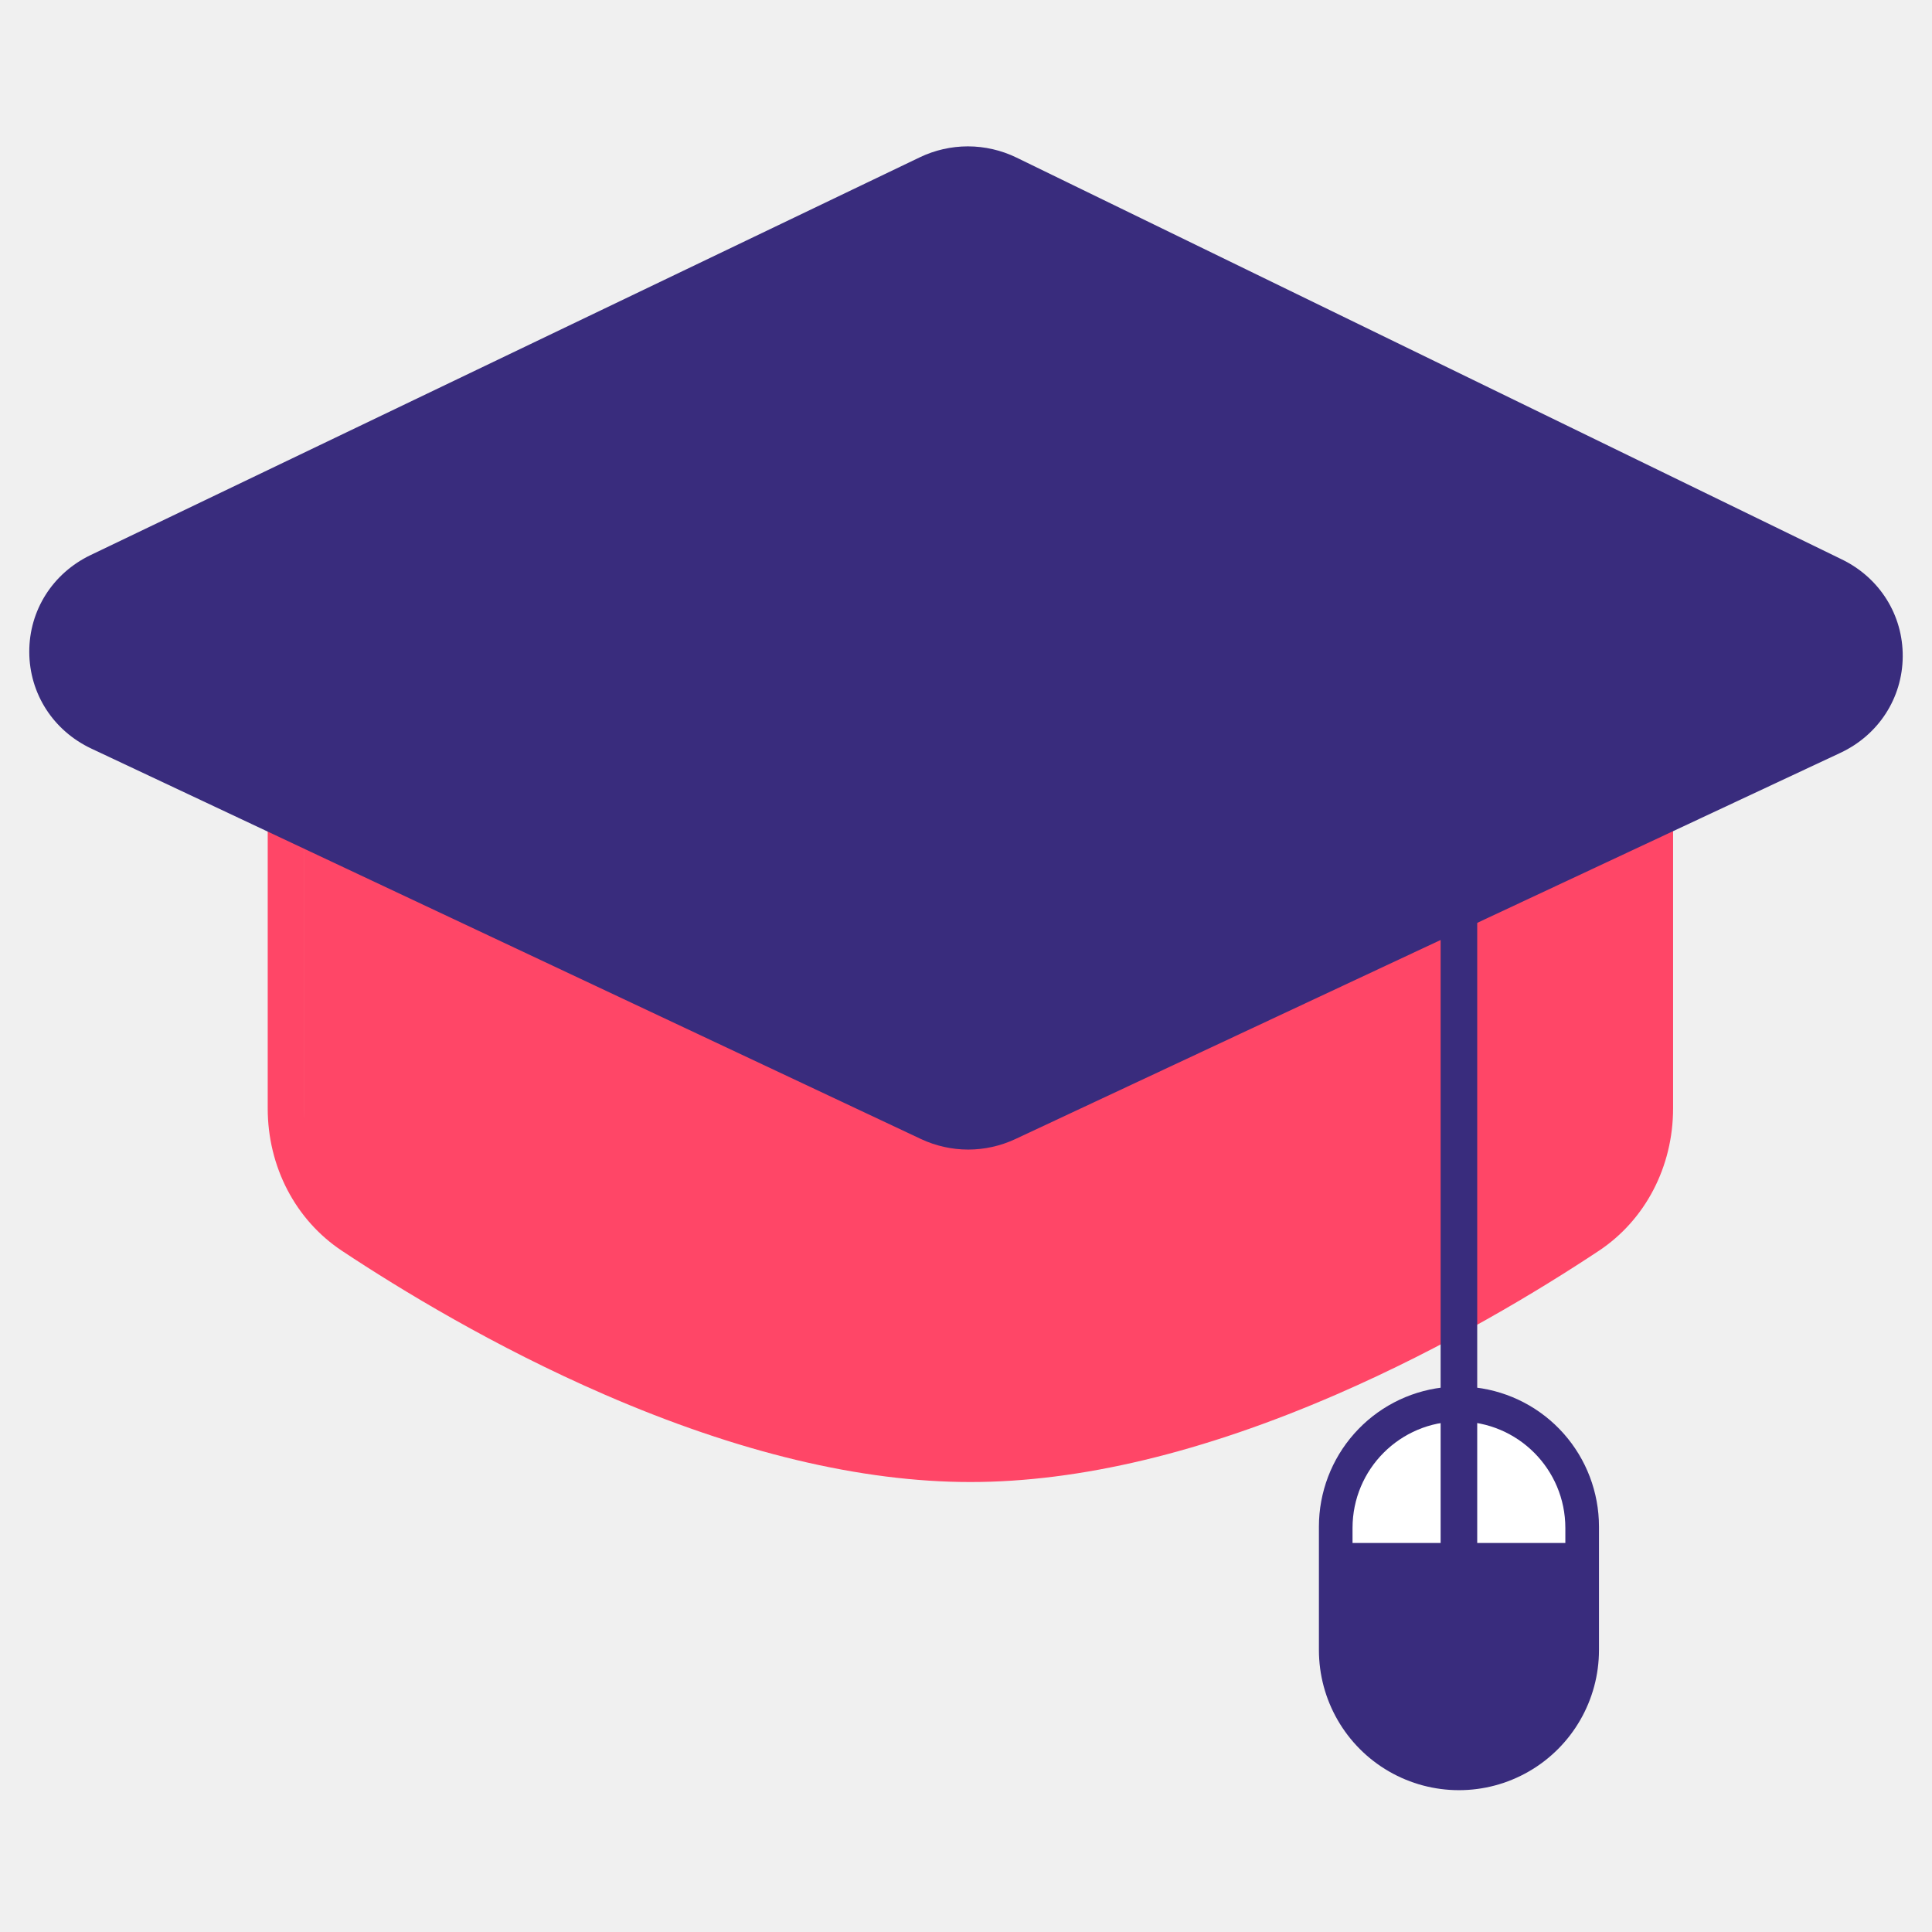
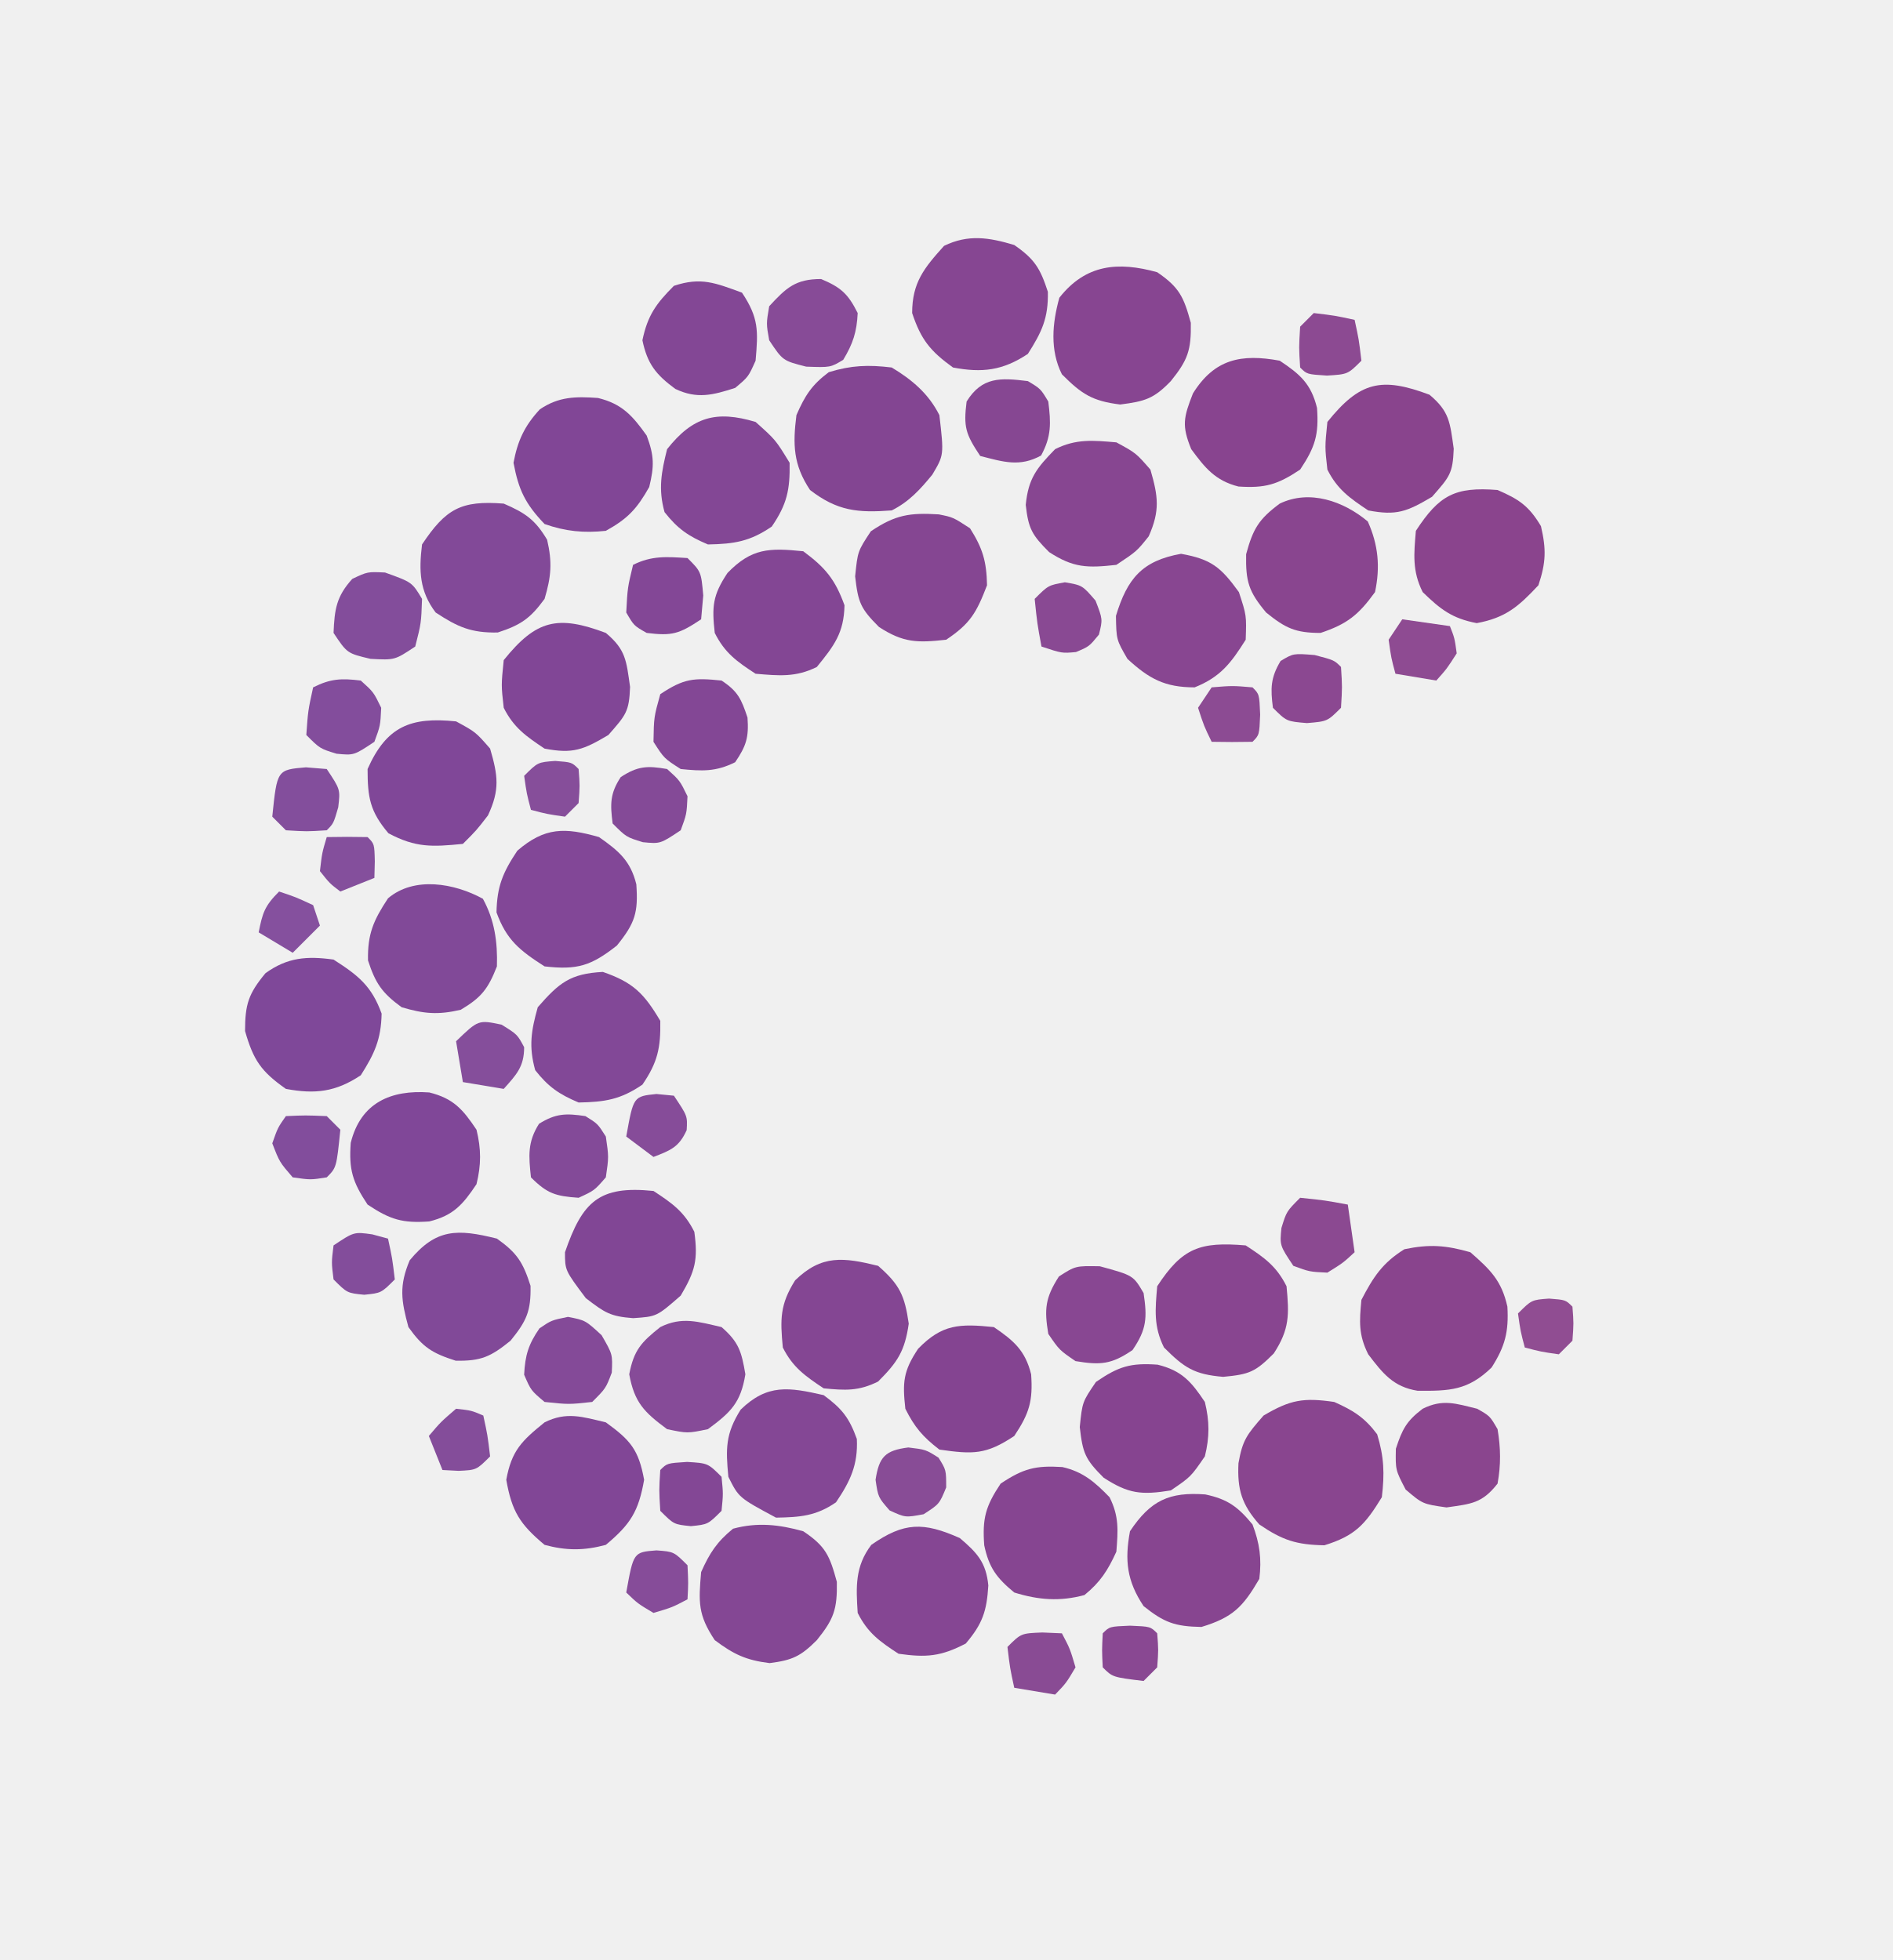
- <svg xmlns="http://www.w3.org/2000/svg" width="132" height="132" viewBox="0 0 132 132" fill="none">
-   <path d="M112.437 54.846V76.692C112.437 79.882 110.938 82.848 108.469 84.521C106.394 85.927 103.6 87.718 100.298 89.585V54.846H112.437Z" fill="#FF4667" />
-   <path d="M99.679 54.846V89.738C90.781 94.803 78.214 100.419 66.286 100.419C49.938 100.419 32.391 89.865 24.722 84.653C22.253 82.974 20.754 79.997 20.754 76.793V54.846H99.679V54.846Z" fill="#FF4667" />
-   <path d="M111.832 54.39V75.727C111.832 78.853 110.333 81.758 107.865 83.394C100.196 88.48 82.65 98.777 66.3 98.777C49.951 98.777 32.405 88.48 24.736 83.394C22.268 81.758 20.769 78.853 20.769 75.727V54.39H111.832ZM114.31 51.91H111.832H20.769H18.291V54.39V75.727C18.291 79.715 20.189 83.354 23.368 85.462C27.408 88.142 33.795 92.018 41.276 95.268C50.424 99.242 58.843 101.257 66.3 101.257C73.758 101.257 82.177 99.242 91.325 95.268C98.806 92.018 105.193 88.141 109.233 85.462C112.412 83.354 114.31 79.715 114.31 75.727V54.39V51.91V51.91Z" fill="#FF4667" />
-   <path d="M98.531 94.799C96.211 95.079 94.075 96.2 92.524 97.95C90.973 99.699 90.115 101.956 90.112 104.295V112.733C90.112 116.155 91.936 119.316 94.896 121.027C97.856 122.738 101.503 122.738 104.463 121.027C107.423 119.316 109.247 116.155 109.247 112.733V104.295C109.244 101.956 108.386 99.699 106.836 97.95C105.285 96.2 103.148 95.079 100.828 94.799" fill="#392C7D" />
-   <path d="M106.949 105.421H92.409V104.398C92.409 100.379 95.664 97.121 99.679 97.121C103.694 97.121 106.949 100.379 106.949 104.398V105.421H106.949Z" fill="white" />
-   <path d="M99.678 57.518V107.035" stroke="#392C7D" stroke-width="2.5" stroke-miterlimit="10" stroke-linecap="round" />
-   <path d="M124.149 51.561L69.081 77.804C67.227 78.688 65.073 78.686 63.22 77.798L7.852 51.27C2.719 48.811 2.692 41.506 7.806 39.008L63.145 11.983C65.04 11.058 67.256 11.064 69.146 12.001L124.244 39.311C129.333 41.833 129.276 49.118 124.149 51.561Z" fill="#392C7D" />
-   <path d="M66.128 12.436C66.887 12.436 67.645 12.606 68.343 12.946L124.745 40.406C128.48 42.224 128.439 47.476 124.676 49.237L68.296 75.629C67.617 75.947 66.883 76.106 66.15 76.106C65.413 76.106 64.676 75.946 63.995 75.625L7.315 48.951C3.548 47.178 3.528 41.912 7.281 40.112L63.938 12.933C64.629 12.602 65.379 12.436 66.128 12.436ZM66.128 10C64.999 10 63.866 10.257 62.852 10.744L6.195 37.922C3.596 39.168 1.989 41.708 2 44.551C2.011 47.393 3.637 49.921 6.245 51.148L62.925 77.822C63.925 78.293 65.04 78.542 66.15 78.542C67.254 78.542 68.364 78.295 69.361 77.829L125.741 51.437C128.345 50.218 129.977 47.698 130 44.862C130.022 42.025 128.43 39.481 125.845 38.223L69.443 10.763C68.418 10.264 67.271 10 66.128 10Z" fill="#392C7D" />
+ <svg xmlns="http://www.w3.org/2000/svg" version="1.1" width="278" height="288">
+   <path d="M0 0 C2.972 1.785 5.426 3.852 7 7 C7.677 12.864 7.677 12.864 5.953 15.758 C4.164 17.936 2.541 19.73 0 21 C-4.997 21.377 -7.991 21.093 -12 18 C-14.474 14.29 -14.546 11.301 -14 7 C-12.75 4.125 -11.745 2.559 -9.25 0.688 C-5.926 -0.328 -3.463 -0.418 0 0 Z " fill="#834592" transform="translate(131,54)" />
+   <path d="M0 0 C2.96 2.582 4.595 4.18 5.445 8 C5.655 11.692 5.108 13.831 3.125 16.938 C-0.362 20.322 -3.036 20.39 -7.738 20.359 C-11.325 19.789 -12.868 17.798 -15 15 C-16.433 12.134 -16.306 10.187 -16 7 C-14.262 3.652 -12.905 1.562 -9.688 -0.438 C-6.02 -1.205 -3.616 -1.033 0 0 Z " fill="#89448D" transform="translate(216,184)" />
+   <path d="M0 0 C2.823 1.255 4.463 2.284 6.312 4.75 C7.328 8.074 7.418 10.537 7 14 C4.552 18.005 3.074 19.668 -1.438 21.062 C-5.562 20.99 -7.601 20.318 -11 18 C-13.602 15.062 -14.25 12.833 -14.062 9 C-13.459 5.575 -12.825 4.8 -10.375 2 C-6.437 -0.333 -4.501 -0.655 0 0 Z " fill="#89458F" transform="translate(196,206)" />
+   <path d="M0 0 C3.249 2.223 3.896 3.62 4.938 7.438 C5.008 11.465 4.498 12.9 2 16 C-0.51 18.6 -1.797 18.974 -5.438 19.438 C-9.551 18.932 -11.105 17.895 -14 15 C-15.775 11.45 -15.421 7.514 -14.375 3.75 C-10.497 -1.186 -5.741 -1.595 0 0 Z " fill="#874591" transform="translate(170,40)" />
+   <path d="M0 0 C3.306 2.204 3.888 3.59 4.938 7.438 C5.008 11.465 4.498 12.9 2 16 C-0.372 18.372 -1.585 18.947 -4.938 19.375 C-8.401 18.951 -10.223 18.083 -13 16 C-15.484 12.274 -15.38 10.413 -15 6 C-13.758 3.207 -12.673 1.549 -10.312 -0.375 C-6.73 -1.343 -3.557 -0.993 0 0 Z " fill="#844794" transform="translate(118,225)" />
+   <path d="M0 0 C2.868 2.014 4.616 3.454 5.48 6.934 C5.771 11.081 5.311 12.615 2.625 15.938 C-1.154 18.907 -3.174 19.557 -8 19 C-11.619 16.678 -13.588 15.14 -15.062 11.062 C-14.984 7.216 -14.131 5.196 -12 2 C-7.971 -1.469 -5.033 -1.438 0 0 Z " fill="#824797" transform="translate(88,123)" />
+   <path d="M0 0 C3.541 0.86 5.088 2.615 7.156 5.523 C8.272 8.499 8.282 10.006 7.531 13.086 C5.729 16.28 4.39 17.735 1.156 19.523 C-2.07 19.869 -4.78 19.604 -7.844 18.523 C-10.678 15.551 -11.654 13.536 -12.406 9.523 C-11.799 6.284 -10.793 4.106 -8.535 1.668 C-5.759 -0.21 -3.279 -0.23 0 0 Z " fill="#814696" transform="translate(87.84375,58.47656)" />
+   <path d="M0 0 C3.619 2.322 5.588 3.86 7.062 7.938 C6.985 11.72 6.021 13.824 4 17 C0.312 19.459 -2.719 19.801 -7 19 C-10.642 16.443 -11.778 14.777 -13 10.5 C-13 6.557 -12.495 5.012 -10 2 C-6.784 -0.328 -3.89 -0.545 0 0 Z " fill="#7F4899" transform="translate(49,141)" />
+   <path d="M0 0 C2.753 1.796 4.526 3.053 6 6 C6.394 10.181 6.45 12.309 4.125 15.875 C1.4 18.6 0.565 18.947 -3.312 19.312 C-7.575 18.951 -9.02 17.98 -12 15 C-13.55 11.9 -13.29 9.421 -13 6 C-9.309 0.341 -6.696 -0.567 0 0 Z " fill="#884590" transform="translate(183,183)" />
+   <path d="M0 0 C2.994 2.073 3.812 3.422 4.938 6.875 C5.015 10.747 4.065 12.755 2 16 C-1.685 18.456 -4.722 18.809 -9 18 C-12.347 15.579 -13.696 13.912 -15 10 C-15 5.511 -13.231 3.367 -10.312 0.125 C-6.765 -1.601 -3.719 -1.115 0 0 Z " fill="#864692" transform="translate(149,36)" />
+   <path d="M0 0 C3.04 0.682 4.801 2.236 6.934 4.434 C8.344 7.254 8.179 9.304 7.934 12.434 C6.686 15.178 5.58 16.907 3.246 18.809 C-0.351 19.781 -3.514 19.54 -7.066 18.434 C-9.655 16.298 -10.777 14.797 -11.477 11.5 C-11.767 7.564 -11.299 5.782 -9.066 2.434 C-5.714 0.199 -3.937 -0.246 0 0 Z " fill="#864591" transform="translate(156.0664,215.5664)" />
+   <path d="M0 0 C3.619 2.618 4.822 4.02 5.625 8.438 C4.808 13.093 3.629 14.964 0 18 C-3.197 18.862 -5.803 18.862 -9 18 C-12.629 14.964 -13.808 13.093 -14.625 8.438 C-13.844 4.141 -12.348 2.71 -9 0 C-5.775 -1.612 -3.438 -0.816 0 0 Z " fill="#814696" transform="translate(89,209)" />
+   <path d="M0 0 C3.297 0.699 4.798 1.822 6.934 4.41 C7.983 7.165 8.305 9.482 7.934 12.41 C5.527 16.546 4.028 18.078 -0.566 19.473 C-4.465 19.403 -6.051 18.823 -9.066 16.41 C-11.529 12.717 -11.858 9.695 -11.066 5.41 C-8.032 0.859 -5.282 -0.389 0 0 Z " fill="#874590" transform="translate(177.0664,219.5898)" />
+   <path d="M0 0 C1.556 3.479 1.839 6.685 1.062 10.375 C-1.358 13.722 -3.025 15.071 -6.938 16.375 C-10.624 16.375 -12.087 15.686 -14.938 13.375 C-17.503 10.296 -17.946 8.857 -17.875 4.812 C-16.853 1.066 -16.024 -0.332 -12.938 -2.625 C-8.554 -4.741 -3.572 -2.996 0 0 Z " fill="#89458F" transform="translate(200.9375,76.625)" />
+   <path d="M0 0 C3.157 1.363 4.614 2.351 6.375 5.312 C7.17 8.731 7.116 10.653 6 14 C3.077 17.127 1.179 18.783 -3.062 19.562 C-6.678 18.87 -8.381 17.544 -11 15 C-12.55 11.9 -12.29 9.421 -12 6 C-8.561 0.726 -6.245 -0.49 0 0 Z " fill="#8A448D" transform="translate(220,72)" />
+   <path d="M0 0 C2.544 2.162 3.862 3.579 4.191 6.965 C3.96 10.729 3.353 12.584 0.875 15.5 C-2.776 17.405 -4.93 17.581 -9 17 C-11.753 15.204 -13.526 13.947 -15 11 C-15.252 7.132 -15.394 4.156 -13 1 C-8.177 -2.365 -5.34 -2.373 0 0 Z " fill="#854693" transform="translate(141,226)" />
+   <path d="M0 0 C2.984 1.989 4.603 3.385 5.477 6.938 C5.759 10.861 5.219 12.671 3 16 C-0.332 18.222 -2.141 18.748 -6.066 18.488 C-9.46 17.631 -10.984 15.749 -13 13 C-14.42 9.539 -14.129 8.33 -12.75 4.812 C-9.593 -0.261 -5.65 -1.044 0 0 Z " fill="#88448F" transform="translate(188,53)" />
+   <path d="M0 0 C3.157 1.363 4.614 2.351 6.375 5.312 C7.15 8.646 6.977 10.719 6 14 C3.904 16.872 2.51 17.834 -0.875 18.938 C-4.774 19.015 -6.76 18.135 -10 16 C-12.387 12.854 -12.473 9.859 -12 6 C-8.503 0.755 -6.273 -0.492 0 0 Z " fill="#824998" transform="translate(74,74)" />
+   <path d="M0 0 C2.09 0.418 2.09 0.418 4.59 2.043 C6.462 5.008 7.02 6.902 7.09 10.418 C5.561 14.393 4.662 16.037 1.09 18.418 C-3.122 18.886 -5.196 18.884 -8.785 16.543 C-11.497 13.831 -11.849 12.956 -12.285 9.105 C-11.91 5.418 -11.91 5.418 -9.973 2.48 C-6.369 0.054 -4.259 -0.262 0 0 Z " fill="#854692" transform="translate(137.9102,75.58203)" />
+   <path d="M0 0 C2.679 1.974 3.754 3.314 4.875 6.438 C5.06 10.22 3.91 12.659 1.812 15.75 C-1.116 17.77 -3.476 17.94 -7 18 C-12.468 15.063 -12.468 15.063 -14 12 C-14.391 7.859 -14.434 5.688 -12.188 2.125 C-8.264 -1.686 -5.102 -1.164 0 0 Z " fill="#844795" transform="translate(121,205)" />
+   <path d="M0 0 C2.963 2.105 3.832 3.474 4.938 6.938 C5.014 10.687 4.349 12.103 2 15 C-0.897 17.349 -2.313 18.014 -6.062 17.938 C-9.526 16.832 -10.895 15.963 -13 13 C-14.064 9.097 -14.397 6.941 -12.812 3.188 C-8.94 -1.487 -5.828 -1.457 0 0 Z " fill="#814998" transform="translate(73,182)" />
+   <path d="M0 0 C1.734 3.161 2.173 6.387 2.062 9.938 C0.772 13.236 -0.216 14.508 -3.25 16.312 C-6.584 17.088 -8.657 16.915 -11.938 15.938 C-14.81 13.841 -15.771 12.447 -16.875 9.062 C-16.953 5.164 -16.073 3.177 -13.938 -0.062 C-10.1 -3.331 -4.181 -2.293 0 0 Z " fill="#814998" transform="translate(70.9375,132.0625)" />
+   <path d="M0 0 C4.462 0.797 5.857 1.972 8.5 5.625 C9.625 9.062 9.625 9.062 9.5 12.625 C7.341 16.054 5.798 18.106 2 19.625 C-2.372 19.625 -4.68 18.381 -7.875 15.438 C-9.5 12.625 -9.5 12.625 -9.562 9.125 C-7.9 3.65 -5.728 1.023 0 0 Z " fill="#884691" transform="translate(173.5,81.375)" />
+   <path d="M0 0 C3.159 2.754 3.907 4.346 4.5 8.5 C3.923 12.538 2.853 14.147 0 17 C-2.853 18.427 -4.835 18.31 -8 18 C-10.7 16.2 -12.542 14.916 -14 12 C-14.391 7.859 -14.434 5.688 -12.188 2.125 C-8.281 -1.669 -5.077 -1.247 0 0 Z " fill="#844693" transform="translate(129,186)" />
+   <path d="M0 0 C4.45 1.537 6.045 3.15 8.438 7.188 C8.506 11.156 8.052 13.289 5.812 16.562 C2.611 18.753 0.302 19.12 -3.562 19.188 C-6.443 17.971 -8.015 16.884 -9.938 14.438 C-10.905 10.955 -10.537 8.66 -9.562 5.188 C-6.422 1.599 -4.803 0.253 0 0 Z " fill="#824897" transform="translate(88.5625,142.8125)" />
+   <path d="M0 0 C2.875 1.562 2.875 1.562 5 4 C6.149 7.949 6.431 10.03 4.75 13.812 C3 16 3 16 0 18 C-4.212 18.468 -6.286 18.466 -9.875 16.125 C-12.387 13.613 -12.922 12.706 -13.312 9.188 C-12.928 5.269 -11.707 3.787 -9 1 C-5.9 -0.55 -3.421 -0.29 0 0 Z " fill="#874691" transform="translate(164,65)" />
+   <path d="M0 0 C2.875 1.562 2.875 1.562 5 4 C6.158 7.98 6.453 10.028 4.688 13.812 C3 16 3 16 1 18 C-3.521 18.445 -5.917 18.576 -9.938 16.438 C-12.654 13.228 -13 11.18 -13 7 C-10.216 0.735 -6.689 -0.692 0 0 Z " fill="#804798" transform="translate(67,106)" />
+   <path d="M0 0 C2.938 2.625 2.938 2.625 5 6 C5.068 9.969 4.615 12.102 2.375 15.375 C-0.827 17.566 -3.135 17.932 -7 18 C-9.88 16.784 -11.452 15.697 -13.375 13.25 C-14.317 9.859 -13.848 7.39 -13 4 C-9.244 -0.758 -5.796 -1.739 0 0 Z " fill="#834795" transform="translate(111,62)" />
+   <path d="M0 0 C3.552 0.874 4.948 2.493 6.938 5.477 C7.636 8.316 7.636 10.637 6.938 13.477 C4.948 16.46 3.552 18.079 0 18.953 C-3.923 19.235 -5.734 18.696 -9.062 16.477 C-11.282 13.148 -11.821 11.337 -11.539 7.414 C-10.075 1.463 -5.591 -0.402 0 0 Z " fill="#804798" transform="translate(63.0625,160.5234)" />
+   <path d="M0 0 C3.248 2.401 4.69 4.142 6.062 7.938 C5.979 12.009 4.535 13.885 2 17 C-1.1 18.55 -3.579 18.29 -7 18 C-9.753 16.204 -11.526 14.947 -13 12 C-13.43 8.128 -13.317 6.475 -11.125 3.188 C-7.584 -0.458 -5.022 -0.511 0 0 Z " fill="#834694" transform="translate(118,81)" />
+   <path d="M0 0 C2.954 2.477 3.009 4.064 3.562 7.938 C3.419 11.584 2.975 12.028 0.375 15 C-3.301 17.178 -4.832 17.798 -9 17 C-11.7 15.2 -13.542 13.916 -15 11 C-15.375 7.688 -15.375 7.688 -15 4 C-10.22 -1.943 -7.071 -2.652 0 0 Z " fill="#814696" transform="translate(89,93)" />
+   <path d="M0 0 C2.954 2.477 3.009 4.064 3.562 7.938 C3.419 11.584 2.975 12.028 0.375 15 C-3.301 17.178 -4.832 17.798 -9 17 C-11.7 15.2 -13.542 13.916 -15 11 C-15.375 7.688 -15.375 7.688 -15 4 C-10.22 -1.943 -7.071 -2.652 0 0 Z " fill="#89448D" transform="translate(210,58)" />
+   <path d="M0 0 C3.552 0.874 4.948 2.493 6.938 5.477 C7.636 8.315 7.641 10.639 6.938 13.477 C4.875 16.477 4.875 16.477 1.938 18.477 C-2.365 19.168 -4.272 18.992 -7.938 16.602 C-10.65 13.889 -11.002 13.014 -11.438 9.164 C-11.062 5.477 -11.062 5.477 -9.062 2.539 C-5.727 0.246 -3.962 -0.285 0 0 Z " fill="#864490" transform="translate(170.0625,200.5234)" />
+   <path d="M0 0 C2.753 1.796 4.526 3.053 6 6 C6.559 10.098 6.137 11.769 4 15.375 C0.478 18.457 0.478 18.457 -3 18.688 C-6.342 18.428 -7.113 17.913 -9.938 15.75 C-13 11.667 -13 11.667 -13 9 C-10.438 1.569 -8.008 -0.828 0 0 Z " fill="#814695" transform="translate(96,175)" />
+   <path d="M0 0 C2.92 1.988 4.611 3.431 5.48 6.938 C5.755 10.861 5.22 12.671 3 16 C-1.156 18.77 -3.067 18.705 -8 18 C-10.431 16.13 -11.641 14.719 -13 12 C-13.43 8.128 -13.317 6.475 -11.125 3.188 C-7.584 -0.458 -5.022 -0.511 0 0 Z " fill="#844491" transform="translate(146,195)" />
+   <path d="M0 0 C2.473 3.71 2.385 5.611 2 10 C0.938 12.375 0.938 12.375 -1 14 C-4.27 15.049 -6.585 15.674 -9.789 14.148 C-12.64 12.054 -13.904 10.461 -14.625 7 C-13.865 3.351 -12.621 1.621 -10 -1 C-6.005 -2.332 -3.901 -1.419 0 0 Z " fill="#834795" transform="translate(109,43)" />
+   <path d="M0 0 C2.551 2.222 2.933 3.608 3.5 6.938 C2.818 11.114 1.37 12.509 -2 15 C-5 15.625 -5 15.625 -8 15 C-11.363 12.514 -12.801 11.086 -13.562 6.938 C-12.882 3.383 -11.799 2.223 -9 0 C-5.817 -1.592 -3.387 -0.772 0 0 Z " fill="#864B98" transform="translate(106,195)" />
+   <path d="M0 0 C1.875 1.062 1.875 1.062 3 3 C3.466 5.758 3.505 8.246 3 11 C0.731 13.905 -0.85 13.979 -4.5 14.5 C-8 14 -8 14 -10.5 11.875 C-12 9 -12 9 -11.938 5.875 C-10.998 2.995 -10.374 1.804 -8 0 C-5.063 -1.468 -3.132 -0.767 0 0 Z " fill="#8A458E" transform="translate(217,207)" />
+   <path d="M0 0 C4.915 1.34 4.915 1.34 6.438 3.938 C6.978 7.568 6.901 9.26 4.812 12.312 C1.726 14.425 0.109 14.549 -3.562 13.938 C-5.938 12.312 -5.938 12.312 -7.562 9.938 C-8.172 6.279 -8.008 4.632 -6 1.5 C-3.562 -0.062 -3.562 -0.062 0 0 Z " fill="#884792" transform="translate(161.5625,186.0625)" />
+   <path d="M0 0 C2.399 1.572 2.906 2.718 3.812 5.438 C4.026 8.352 3.627 9.603 2 12 C-0.841 13.42 -2.855 13.315 -6 13 C-8.438 11.438 -8.438 11.438 -10 9 C-9.938 5.375 -9.938 5.375 -9 2 C-5.531 -0.313 -4.078 -0.425 0 0 Z " fill="#834795" transform="translate(106,100)" />
+   <path d="M0 0 C3.967 1.424 3.967 1.424 5.438 3.875 C5.312 7.438 5.312 7.438 4.438 10.875 C1.438 12.875 1.438 12.875 -2.125 12.688 C-5.562 11.875 -5.562 11.875 -7.562 8.875 C-7.418 5.412 -7.16 3.537 -4.812 0.938 C-2.562 -0.125 -2.562 -0.125 0 0 Z " fill="#834D9B" transform="translate(56.5625,84.125)" />
+   <path d="M0 0 C2.915 1.227 3.961 2.171 5.375 5 C5.238 7.8 4.687 9.481 3.25 11.875 C1.375 13 1.375 13 -2.188 12.875 C-5.625 12 -5.625 12 -7.625 9 C-8.062 6.562 -8.062 6.562 -7.625 4 C-5.12 1.28 -3.759 0 0 0 Z " fill="#874B97" transform="translate(120.625,41)" />
+   <path d="M0 0 C2.562 0.5 2.562 0.5 4.938 2.688 C6.562 5.5 6.562 5.5 6.438 8.188 C5.562 10.5 5.562 10.5 3.562 12.5 C0.125 12.875 0.125 12.875 -3.438 12.5 C-5.438 10.812 -5.438 10.812 -6.438 8.5 C-6.298 5.647 -5.807 4.035 -4.188 1.688 C-2.438 0.5 -2.438 0.5 0 0 Z " fill="#844A98" transform="translate(83.4375,193.5)" />
+   <path d="M0 0 C1.875 1.125 1.875 1.125 3 3 C3.393 6.145 3.476 8.133 1.938 10.938 C-1.216 12.667 -3.625 11.859 -7 11 C-9.155 7.767 -9.469 6.748 -9 3 C-6.735 -0.649 -4.032 -0.504 0 0 Z " fill="#864792" transform="translate(151,56)" />
+   <path d="M0 0 C1.812 1.125 1.812 1.125 3 3 C3.438 6 3.438 6 3 9 C1.312 10.938 1.312 10.938 -1 12 C-4.37 11.759 -5.588 11.412 -8 9 C-8.334 5.863 -8.528 3.834 -6.812 1.125 C-4.345 -0.407 -2.855 -0.428 0 0 Z " fill="#834A98" transform="translate(86,164)" />
+   <path d="M0 0 C2 2 2 2 2.312 5.5 C2.158 7.232 2.158 7.232 2 9 C-1.233 11.155 -2.252 11.469 -6 11 C-7.875 9.938 -7.875 9.938 -9 8 C-8.812 4.375 -8.812 4.375 -8 1 C-5.237 -0.381 -3.053 -0.191 0 0 Z " fill="#834796" transform="translate(101,82)" />
+   <path d="M0 0 C3.625 0.375 3.625 0.375 7 1 C7.33 3.31 7.66 5.62 8 8 C6.312 9.562 6.312 9.562 4 11 C1.375 10.875 1.375 10.875 -1 10 C-3 7 -3 7 -2.75 4.438 C-2 2 -2 2 0 0 Z " fill="#8B4991" transform="translate(191,176)" />
+   <path d="M0 0 C1.875 1.688 1.875 1.688 3 4 C2.875 6.625 2.875 6.625 2 9 C-1 11 -1 11 -3.562 10.75 C-6 10 -6 10 -8 8 C-8.365 5.154 -8.402 3.614 -6.812 1.188 C-4.328 -0.441 -2.913 -0.51 0 0 Z " fill="#844A97" transform="translate(98,113)" />
+   <path d="M0 0 C1.875 1.688 1.875 1.688 3 4 C2.875 6.625 2.875 6.625 2 9 C-1 11 -1 11 -3.562 10.75 C-6 10 -6 10 -8 8 C-7.75 4.438 -7.75 4.438 -7 1 C-4.425 -0.287 -2.853 -0.348 0 0 Z " fill="#834D9C" transform="translate(53,100)" />
+   <path d="M0 0 C2.875 0.75 2.875 0.75 3.875 1.75 C4.062 4.688 4.062 4.688 3.875 7.75 C1.875 9.75 1.875 9.75 -1.125 10 C-4.125 9.75 -4.125 9.75 -6.125 7.75 C-6.488 4.916 -6.482 3.345 -5 0.875 C-3.125 -0.25 -3.125 -0.25 0 0 Z " fill="#8B4891" transform="translate(193.125,96.25)" />
+   <path d="M0 0 C2.562 0.312 2.562 0.312 4.438 1.5 C5.562 3.312 5.562 3.312 5.562 5.875 C4.562 8.312 4.562 8.312 2.25 9.812 C-0.438 10.312 -0.438 10.312 -2.75 9.25 C-4.438 7.312 -4.438 7.312 -4.812 4.75 C-4.293 1.373 -3.399 0.436 0 0 Z " fill="#884C96" transform="translate(133.4375,212.6875)" />
+   <path d="M0 0 C1.011 0.083 2.021 0.165 3.062 0.25 C5.062 3.25 5.062 3.25 4.75 5.875 C4.062 8.25 4.062 8.25 3.062 9.25 C0.125 9.438 0.125 9.438 -2.938 9.25 C-3.598 8.59 -4.258 7.93 -4.938 7.25 C-4.234 0.36 -4.234 0.36 0 0 Z " fill="#834E9C" transform="translate(44.9375,112.75)" />
+   <path d="M0 0 C2.562 0.438 2.562 0.438 4.5 2.688 C5.562 5.438 5.562 5.438 5 7.688 C3.562 9.438 3.562 9.438 1.625 10.25 C-0.438 10.438 -0.438 10.438 -3.438 9.438 C-4.062 6.062 -4.062 6.062 -4.438 2.438 C-2.438 0.438 -2.438 0.438 0 0 Z " fill="#894993" transform="translate(156.4375,85.5625)" />
+   <path d="M0 0 C2.312 1.438 2.312 1.438 3.312 3.312 C3.312 6.182 2.183 7.342 0.312 9.438 C-2.658 8.943 -2.658 8.943 -5.688 8.438 C-6.018 6.457 -6.348 4.478 -6.688 2.438 C-3.414 -0.715 -3.414 -0.715 0 0 Z " fill="#854E9B" transform="translate(73.6875,150.5625)" />
+   <path d="M0 0 C0.949 0.041 1.897 0.083 2.875 0.125 C4.062 2.375 4.062 2.375 4.875 5.125 C3.5 7.438 3.5 7.438 1.875 9.125 C-1.095 8.63 -1.095 8.63 -4.125 8.125 C-4.75 5.25 -4.75 5.25 -5.125 2.125 C-3.125 0.125 -3.125 0.125 0 0 Z " fill="#894B94" transform="translate(153.125,239.875)" />
+   <path d="M0 0 C3.062 0.188 3.062 0.188 5.062 2.188 C5.312 4.688 5.312 4.688 5.062 7.188 C3.062 9.188 3.062 9.188 0.562 9.438 C-1.938 9.188 -1.938 9.188 -3.938 7.188 C-4.125 4.125 -4.125 4.125 -3.938 1.188 C-2.938 0.188 -2.938 0.188 0 0 Z " fill="#834795" transform="translate(100.9375,214.8125)" />
+   <path d="M0 0 C2.875 -0.125 2.875 -0.125 6 0 C6.66 0.66 7.32 1.32 8 2 C7.432 7.568 7.432 7.568 6 9 C3.625 9.375 3.625 9.375 1 9 C-0.938 6.75 -0.938 6.75 -2 4 C-1.188 1.688 -1.188 1.688 0 0 Z " fill="#824D9C" transform="translate(42,164)" />
+   <path d="M0 0 C3.125 0.375 3.125 0.375 6 1 C6.625 3.875 6.625 3.875 7 7 C5 9 5 9 1.938 9.188 C-1 9 -1 9 -2 8 C-2.188 5.062 -2.188 5.062 -2 2 C-1.34 1.34 -0.68 0.68 0 0 Z " fill="#8C4A92" transform="translate(193,46)" />
+   <path d="M0 0 C2.31 0.33 4.62 0.66 7 1 C7.688 2.75 7.688 2.75 8 5 C6.562 7.25 6.562 7.25 5 9 C2.03 8.505 2.03 8.505 -1 8 C-1.625 5.688 -1.625 5.688 -2 3 C-1.34 2.01 -0.68 1.02 0 0 Z " fill="#8E4B92" transform="translate(206,91)" />
+   <path d="M0 0 C0.763 0.206 1.526 0.412 2.312 0.625 C2.938 3.5 2.938 3.5 3.312 6.625 C1.312 8.625 1.312 8.625 -1.188 8.875 C-3.688 8.625 -3.688 8.625 -5.688 6.625 C-6 4.125 -6 4.125 -5.688 1.625 C-2.688 -0.375 -2.688 -0.375 0 0 Z " fill="#834D9B" transform="translate(54.6875,181.375)" />
+   <path d="M0 0 C2.562 0.188 2.562 0.188 4.562 2.188 C4.688 4.812 4.688 4.812 4.562 7.188 C2.312 8.375 2.312 8.375 -0.438 9.188 C-2.75 7.812 -2.75 7.812 -4.438 6.188 C-3.373 0.26 -3.373 0.26 0 0 Z " fill="#864C99" transform="translate(96.4375,227.8125)" />
+   <path d="M0 0 C3.062 -0.25 3.062 -0.25 6 0 C7 1 7 1 7.125 4 C7 7 7 7 6 8 C4 8.041 2 8.043 0 8 C-1.125 5.688 -1.125 5.688 -2 3 C-1.34 2.01 -0.68 1.02 0 0 Z " fill="#8C4B93" transform="translate(178,101)" />
+   <path d="M0 0 C2.25 0.25 2.25 0.25 4 1 C4.625 3.875 4.625 3.875 5 7 C3 9 3 9 0.375 9.125 C-0.409 9.084 -1.192 9.043 -2 9 C-2.66 7.35 -3.32 5.7 -4 4 C-2.25 1.938 -2.25 1.938 0 0 Z " fill="#844D9A" transform="translate(67,207)" />
+   <path d="M0 0 C1.268 0.124 1.268 0.124 2.562 0.25 C4.562 3.25 4.562 3.25 4.438 5.312 C3.304 7.823 2.076 8.277 -0.438 9.25 C-1.758 8.26 -3.078 7.27 -4.438 6.25 C-3.378 0.346 -3.378 0.346 0 0 Z " fill="#864C99" transform="translate(96.4375,160.75)" />
+   <path d="M0 0 C3 0.125 3 0.125 4 1.125 C4.188 3.562 4.188 3.562 4 6.125 C3.34 6.785 2.68 7.445 2 8.125 C-2.556 7.569 -2.556 7.569 -4 6.125 C-4.125 3.625 -4.125 3.625 -4 1.125 C-3 0.125 -3 0.125 0 0 Z " fill="#894892" transform="translate(166,238.875)" />
+   <path d="M0 0 C2.438 0.188 2.438 0.188 3.438 1.188 C3.625 3.625 3.625 3.625 3.438 6.188 C2.777 6.848 2.118 7.508 1.438 8.188 C-1.188 7.812 -1.188 7.812 -3.562 7.188 C-4.188 4.812 -4.188 4.812 -4.562 2.188 C-2.562 0.188 -2.562 0.188 0 0 Z " fill="#904D92" transform="translate(227.5625,190.8125)" />
+   <path d="M0 0 C2.438 0.188 2.438 0.188 3.438 1.188 C3.625 3.625 3.625 3.625 3.438 6.188 C2.777 6.848 2.118 7.508 1.438 8.188 C-1.188 7.812 -1.188 7.812 -3.562 7.188 C-4.188 4.812 -4.188 4.812 -4.562 2.188 C-2.562 0.188 -2.562 0.188 0 0 Z " fill="#864E9A" transform="translate(81.5625,111.8125)" />
+   <path d="M0 0 C2.438 0.812 2.438 0.812 5 2 C5.33 2.99 5.66 3.98 6 5 C4.68 6.32 3.36 7.64 2 9 C0.35 8.01 -1.3 7.02 -3 6 C-2.427 3.133 -2.139 2.139 0 0 Z " fill="#85509E" transform="translate(41,131)" />
+   <path d="M0 0 C2 -0.043 4 -0.041 6 0 C7 1 7 1 7.062 3.562 C7.042 4.367 7.021 5.171 7 6 C5.35 6.66 3.7 7.32 2 8 C0.438 6.812 0.438 6.812 -1 5 C-0.688 2.312 -0.688 2.312 0 0 Z " fill="#844F9C" transform="translate(48,123)" />
</svg>
